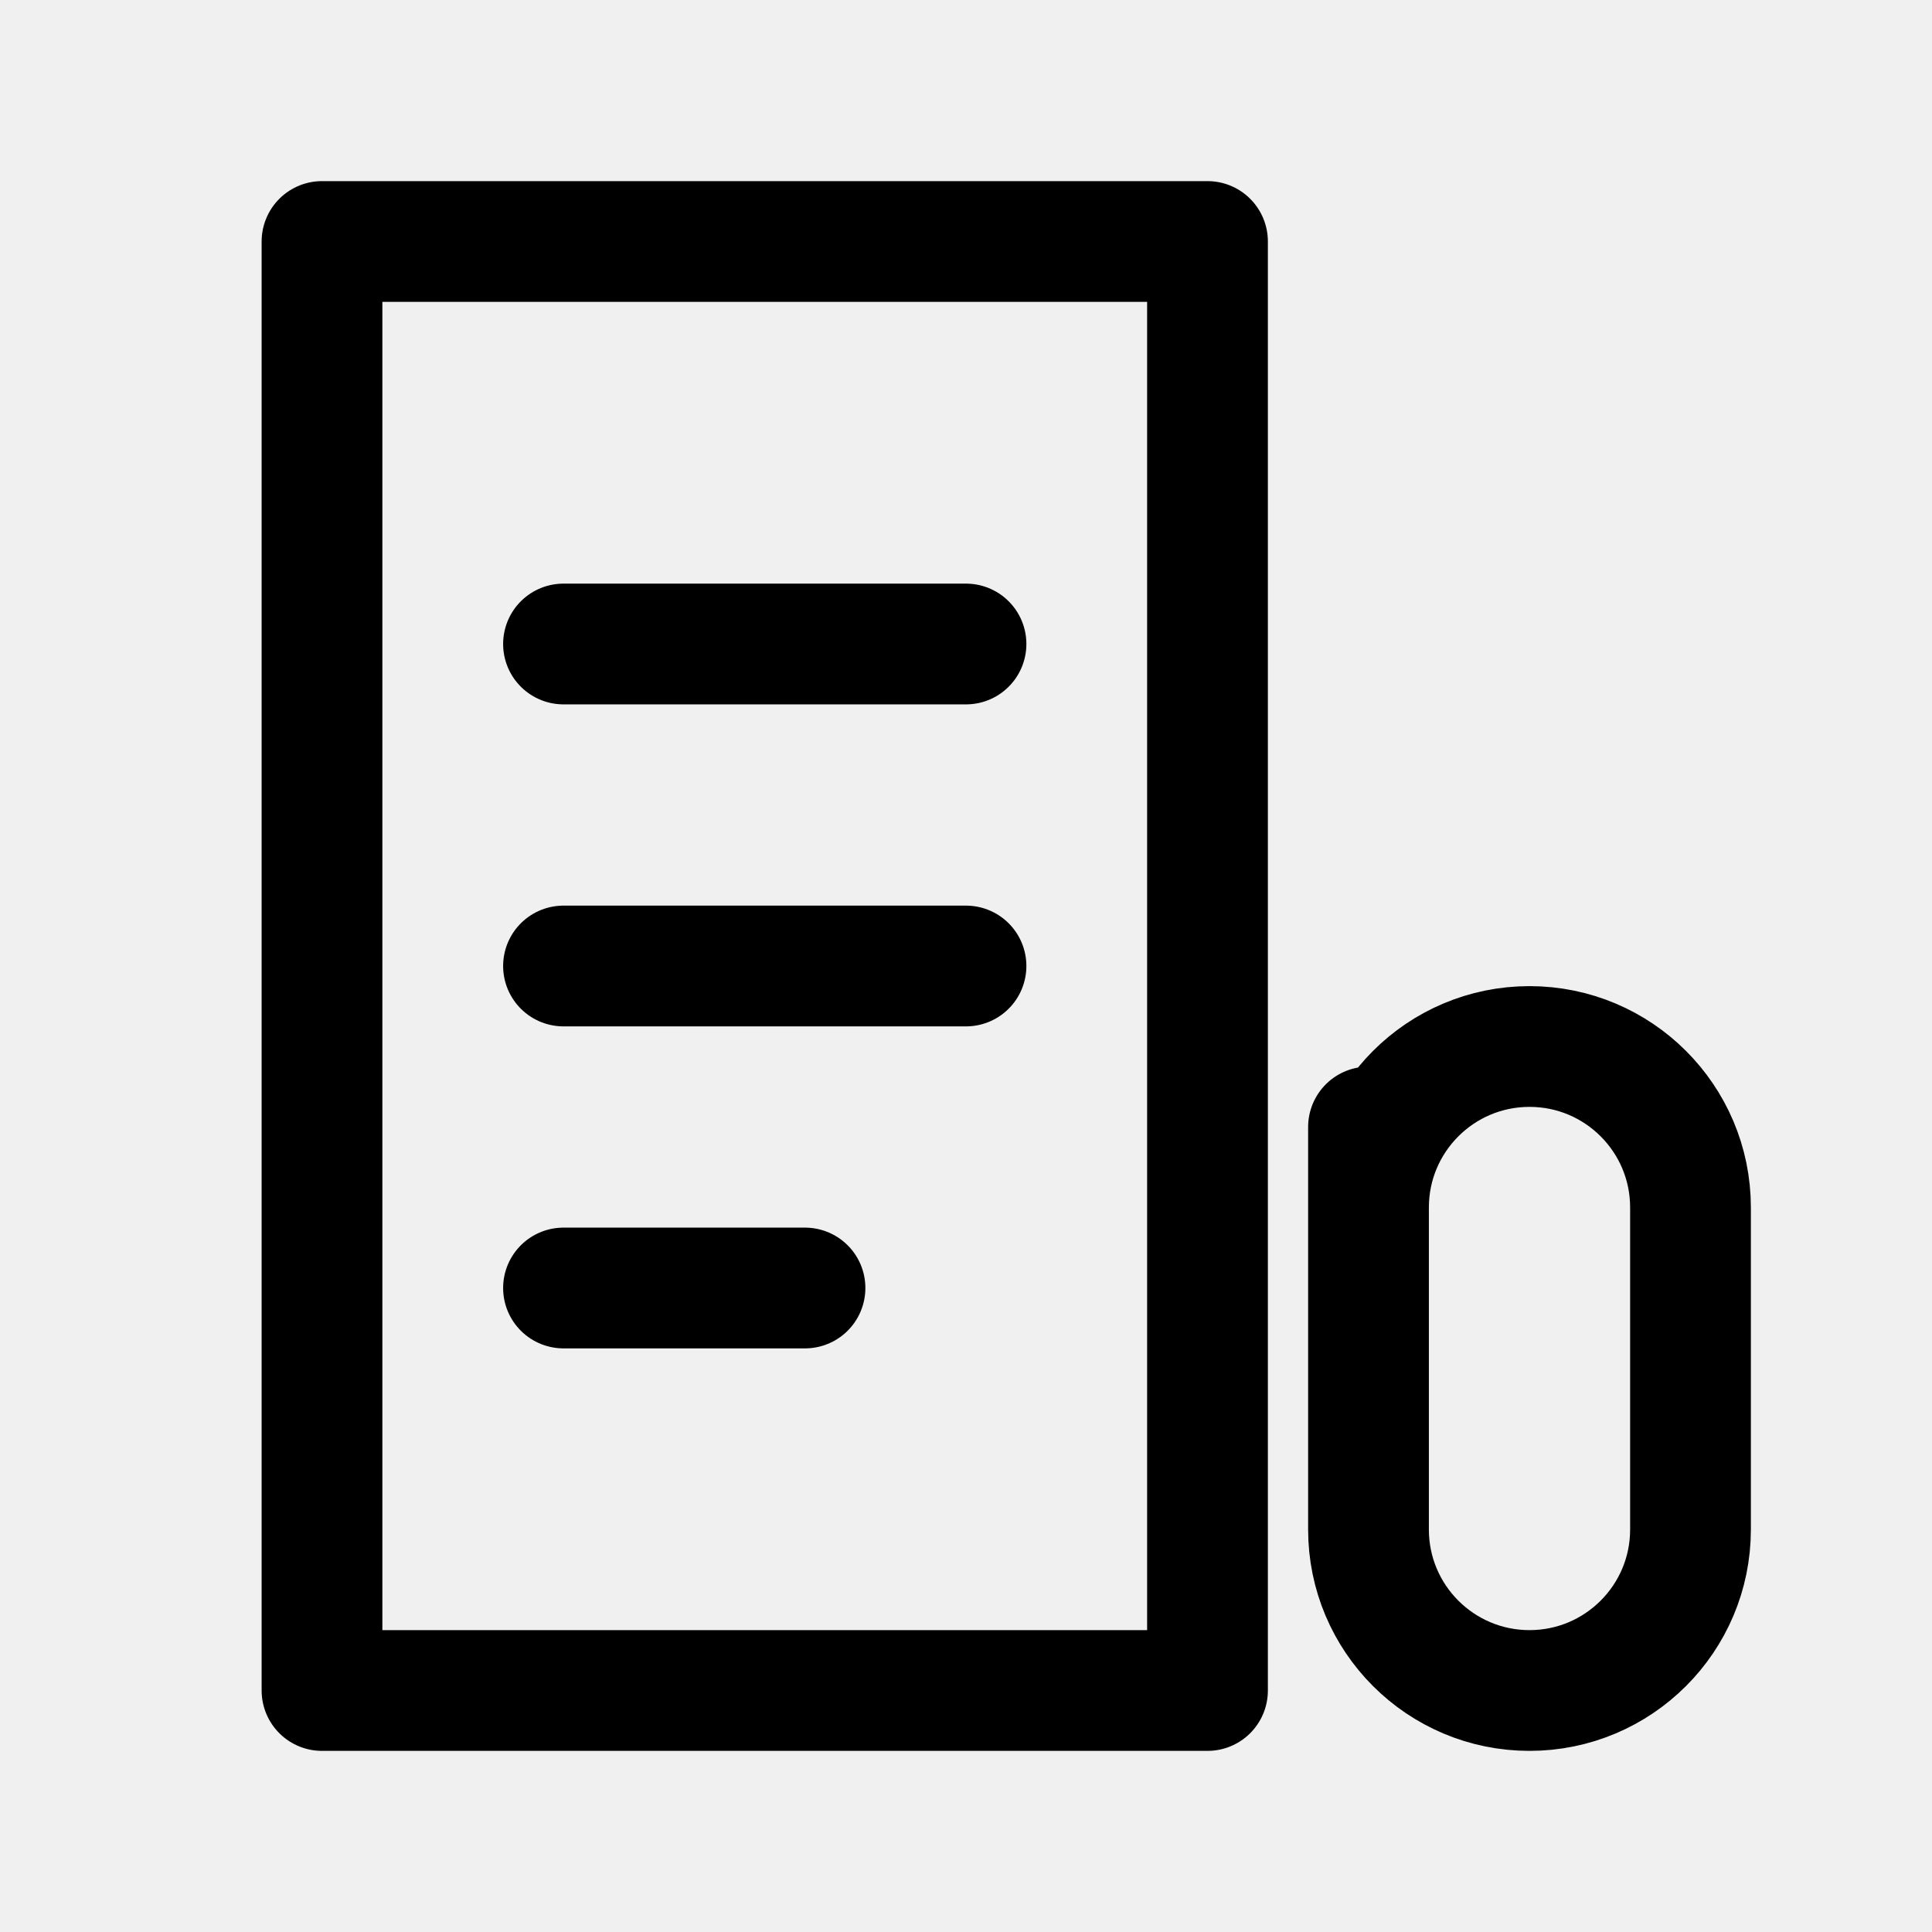
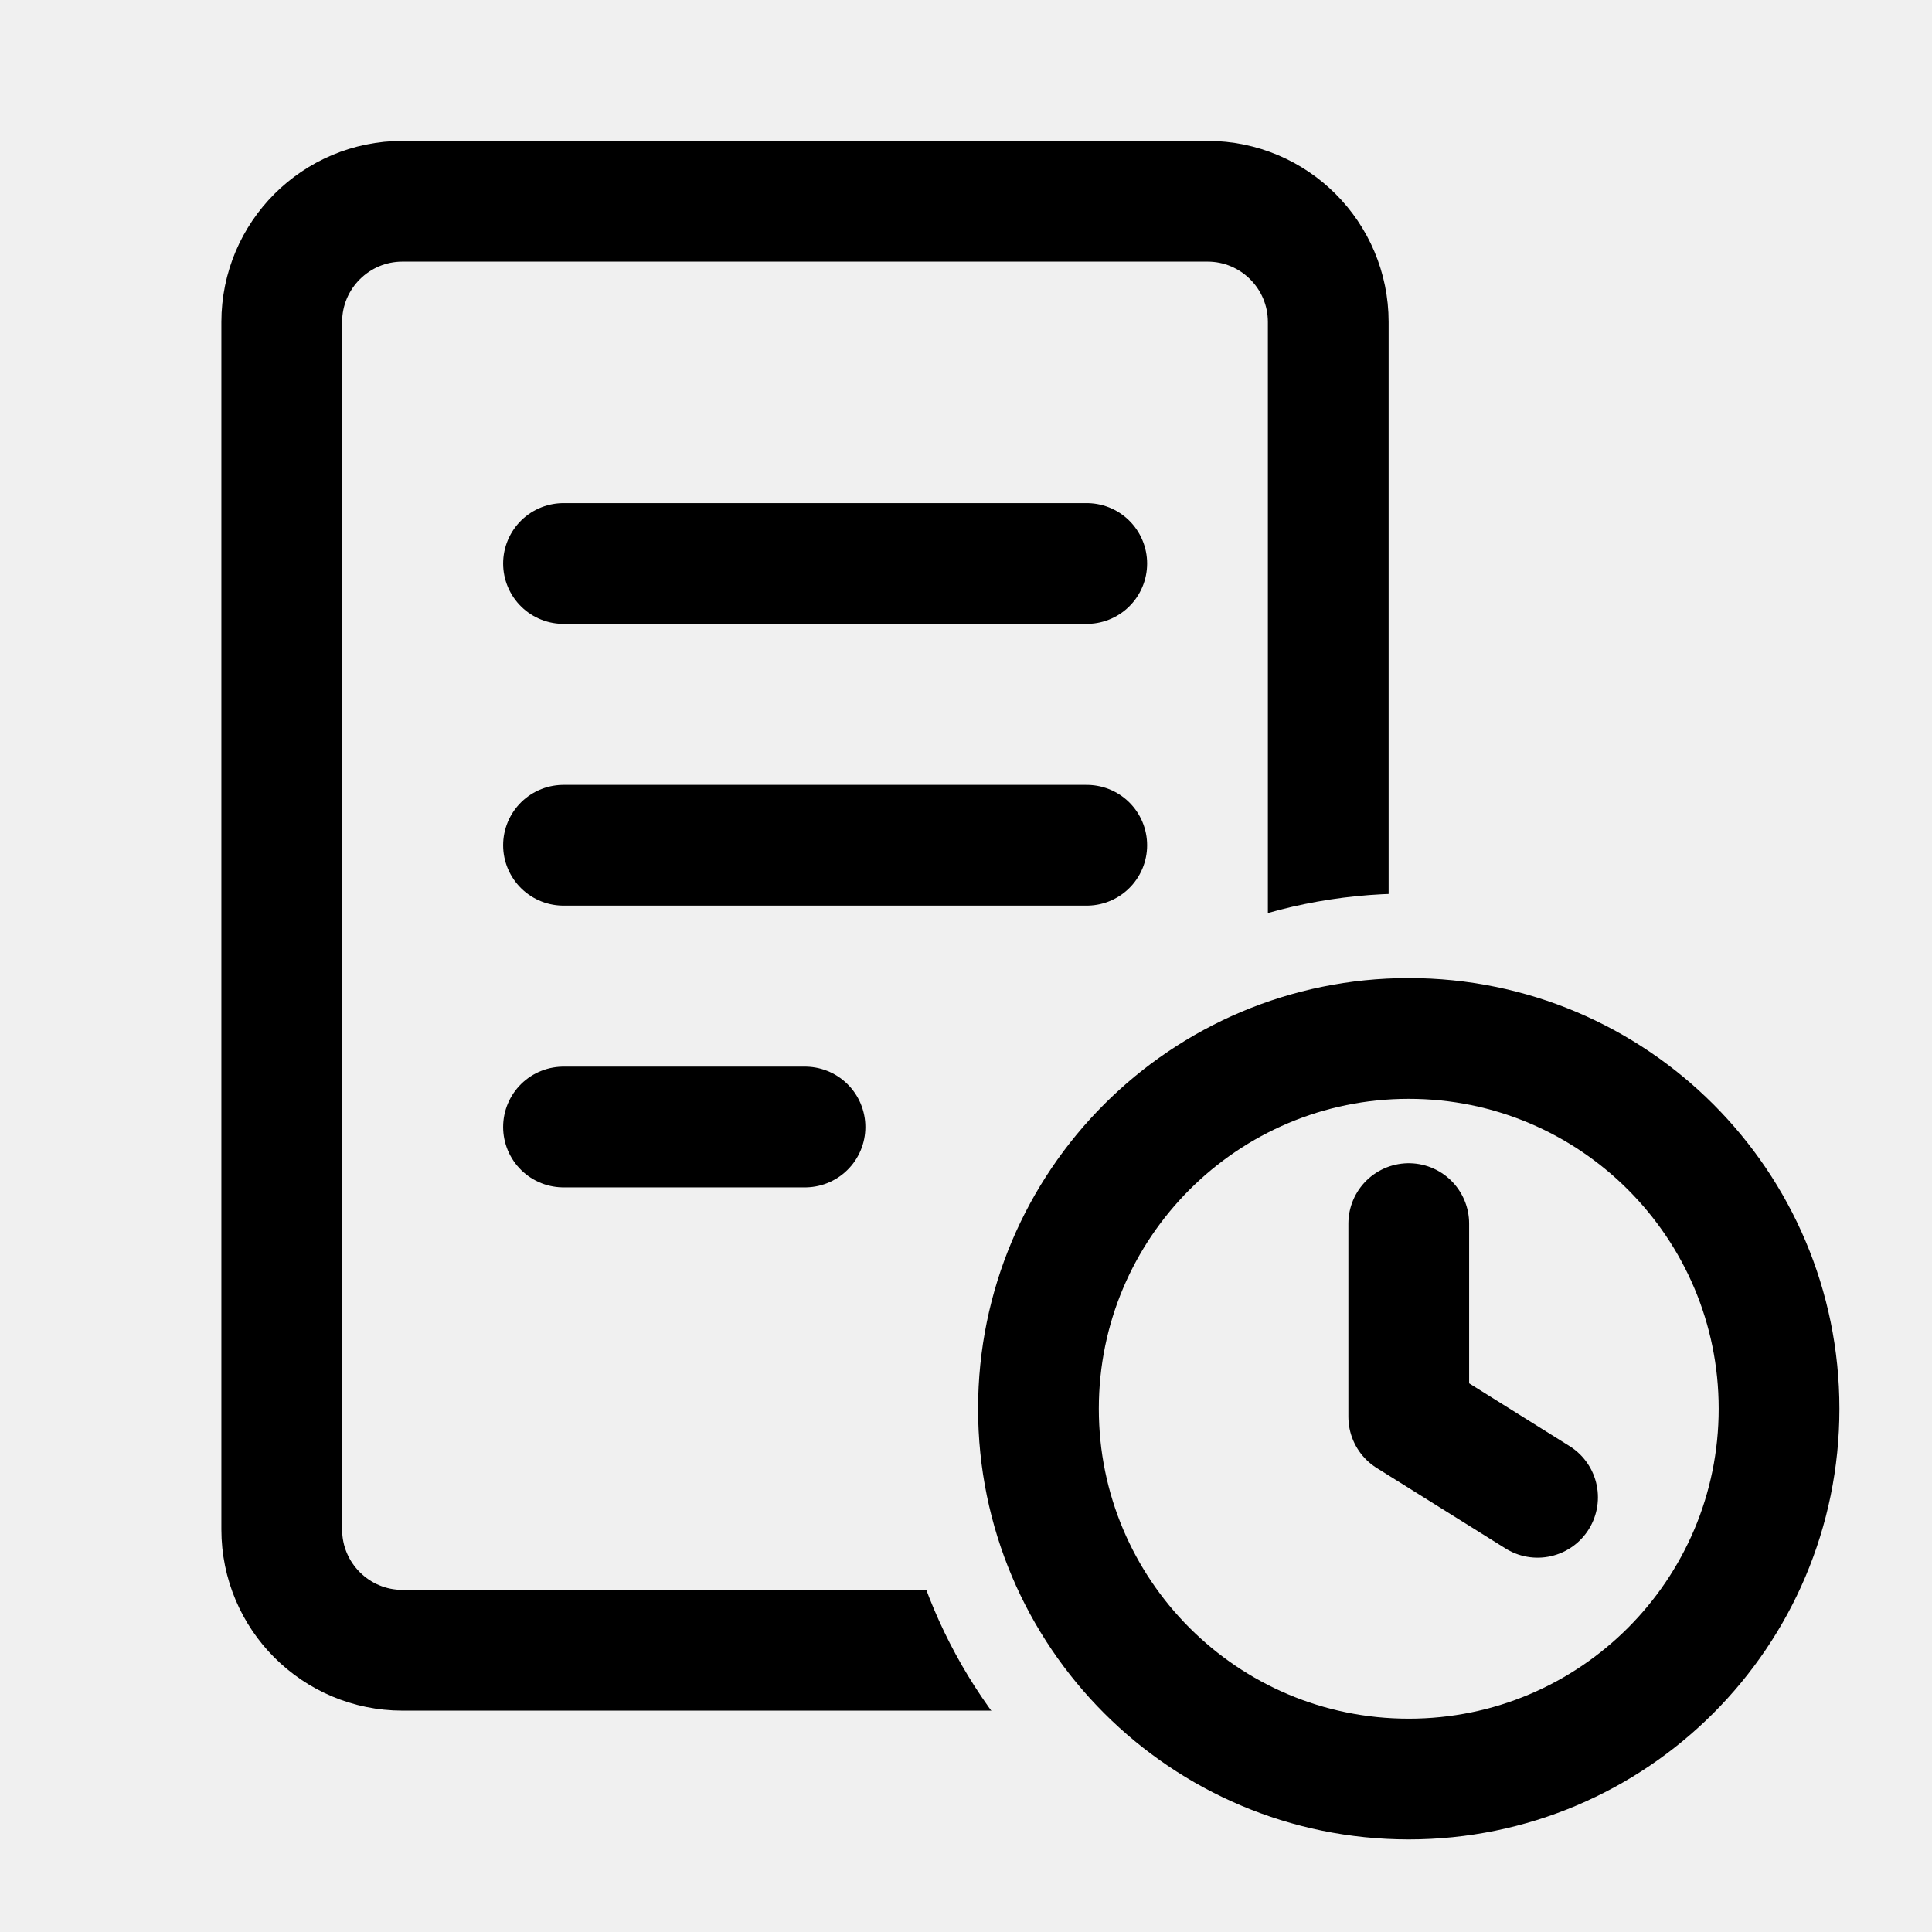
<svg xmlns="http://www.w3.org/2000/svg" width="24" height="24" viewBox="0 0 24 24" fill="none" stroke="black" stroke-width="1.5" stroke-linecap="round" stroke-linejoin="round">
-   <path d="M4 3h11v18H4zM7 8h5M7 12h5M7 16h3M17 14v5a2 2 0 0 0 4 0v-4a1.5 1.5 0 0 0-4 0" />
+   <defs>
+     <mask id="alt-tour-cut" maskUnits="userSpaceOnUse" x="0" y="0" width="24" height="24">
+       <rect width="24" height="24" fill="white" stroke="none" />
+       <circle cx="17.5" cy="17.5" r="6.4" fill="black" stroke="none" />
+     </mask>
+   </defs>
+   <g mask="url(#alt-tour-cut)">
+     <path d="M5 2.5h10a1.5 1.5 0 0 1 1.5 1.5v15a1.5 1.5 0 0 1-1.5 1.5H5A1.5 1.5 0 0 1 3.5 19V4A1.5 1.5 0 0 1 5 2.5z" />
+     <path d="M7 7h6.5M7 10.5h6.5M7 14h3" />
+   </g>
+   <circle cx="17.5" cy="17.5" r="4.6" />
+   <path d="M17.5 15.2v2.4l1.6 1" />
</svg>
